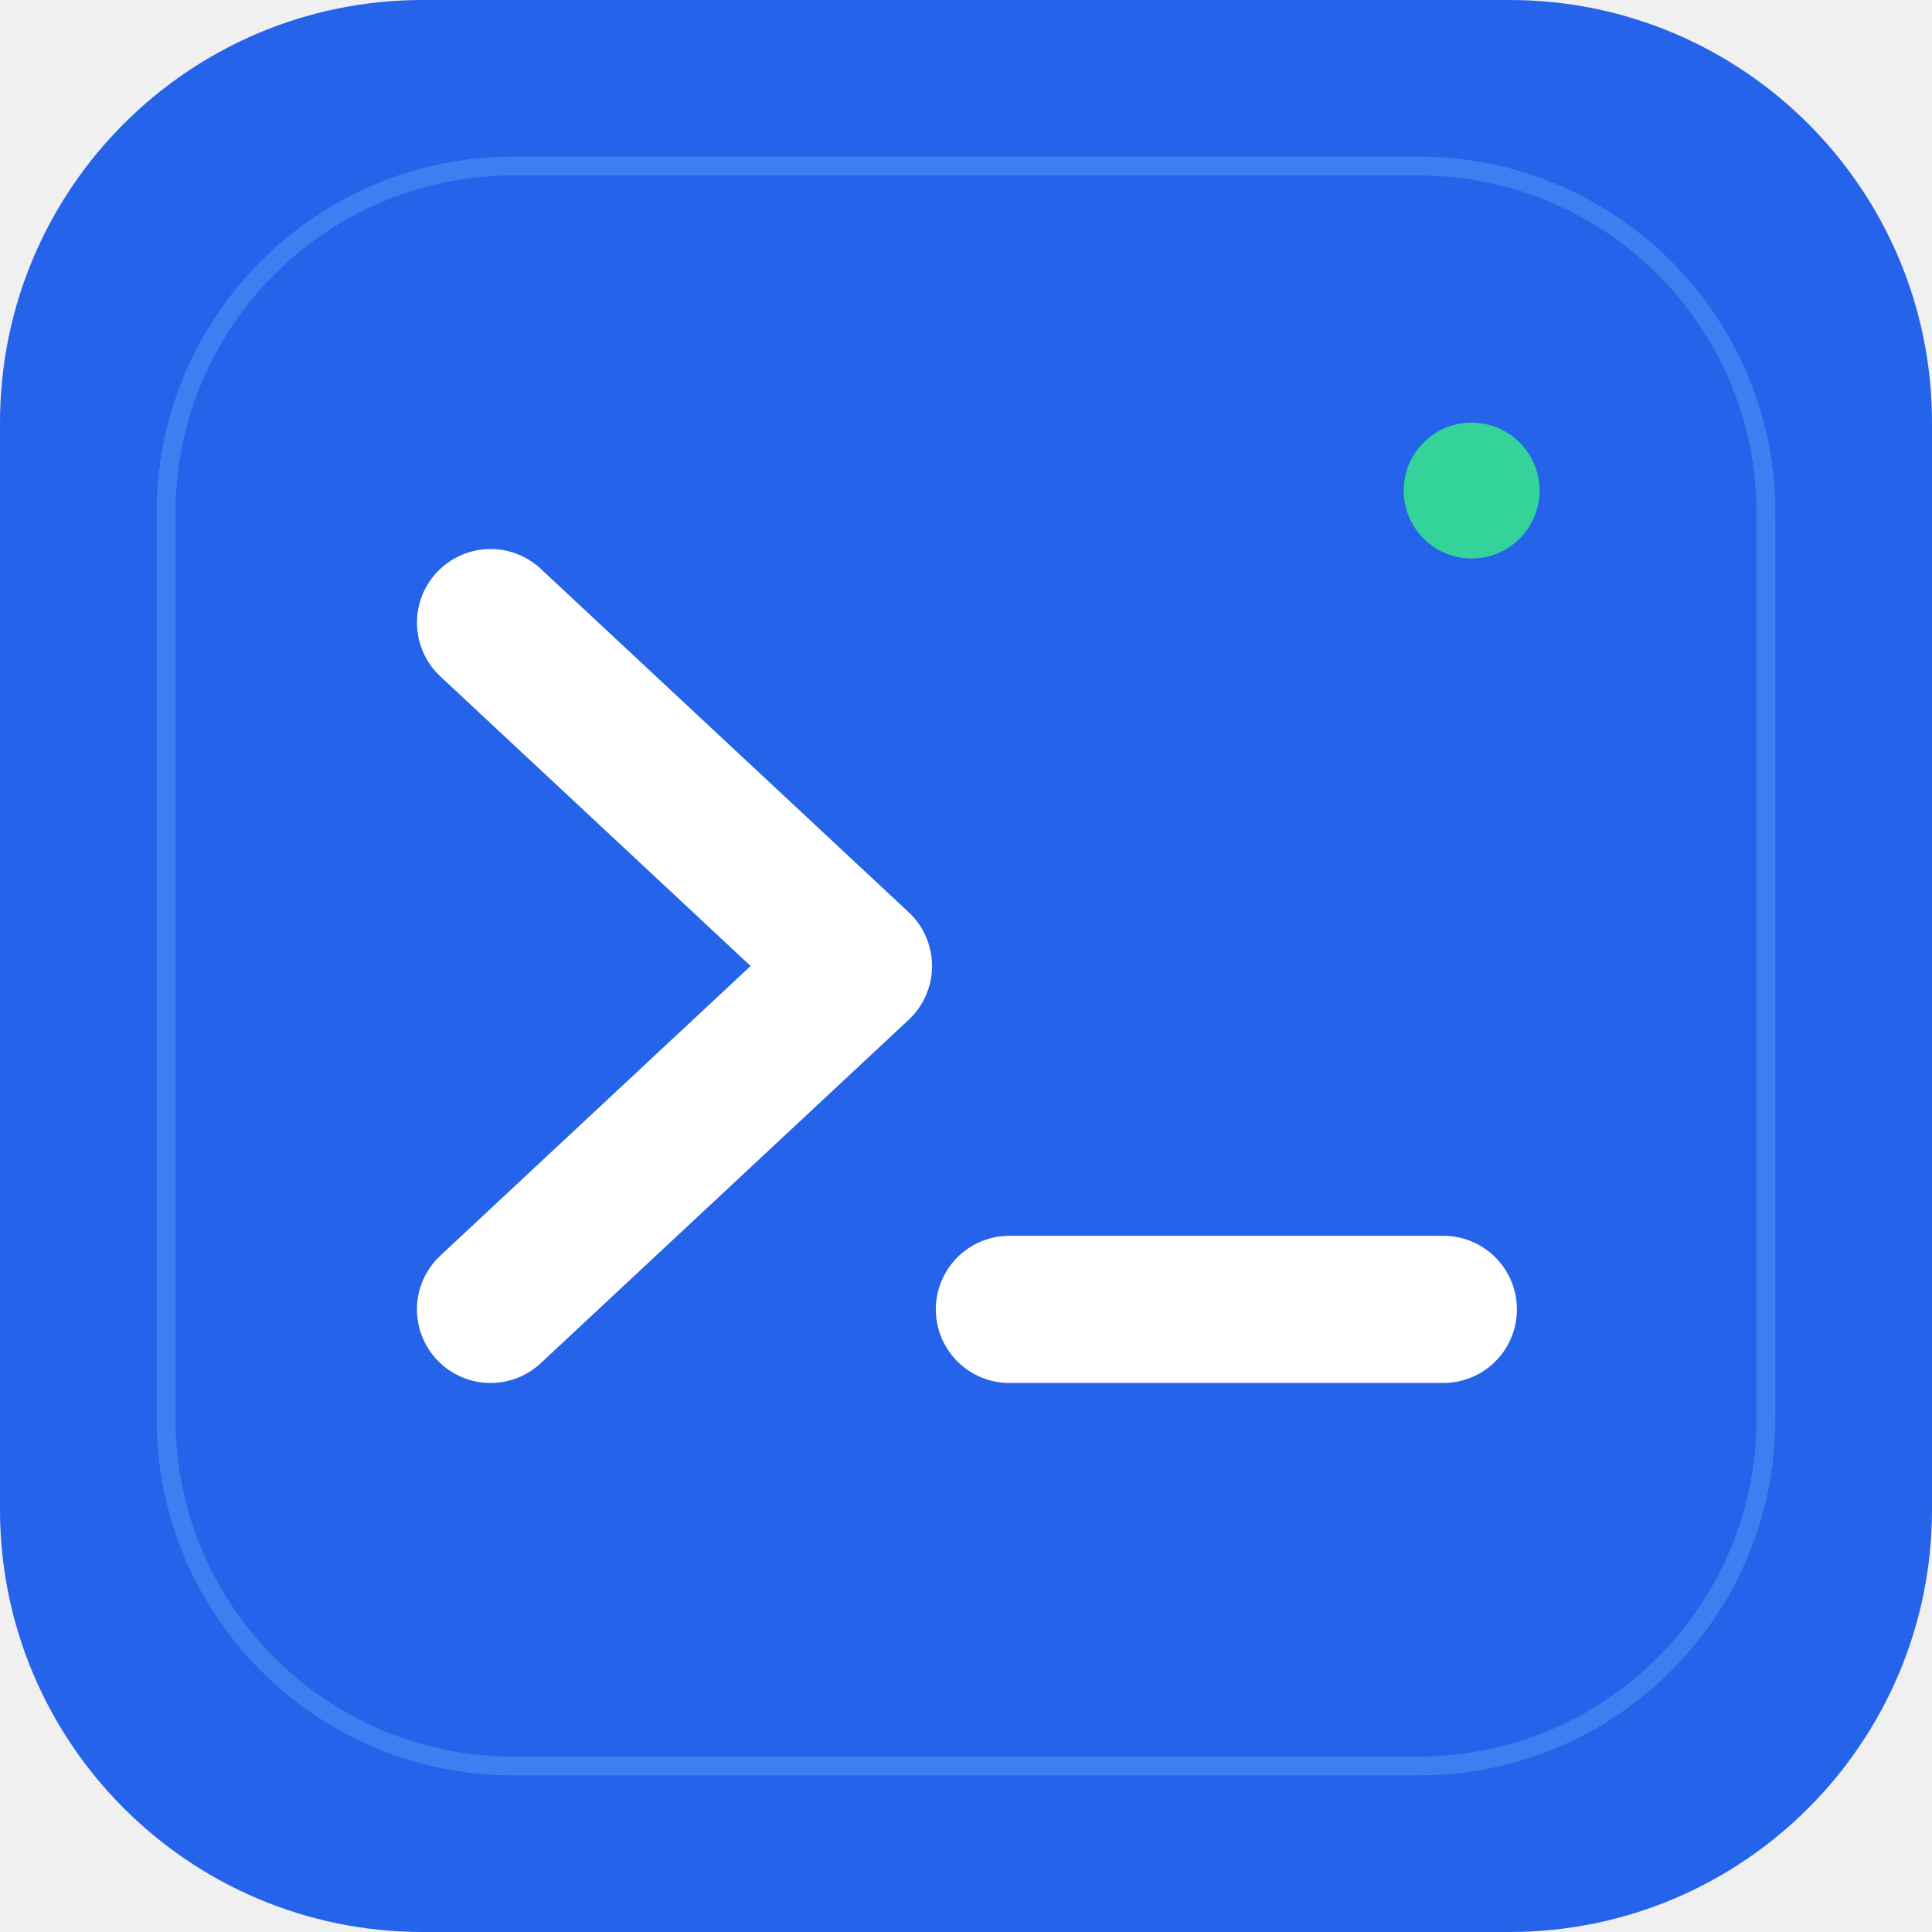
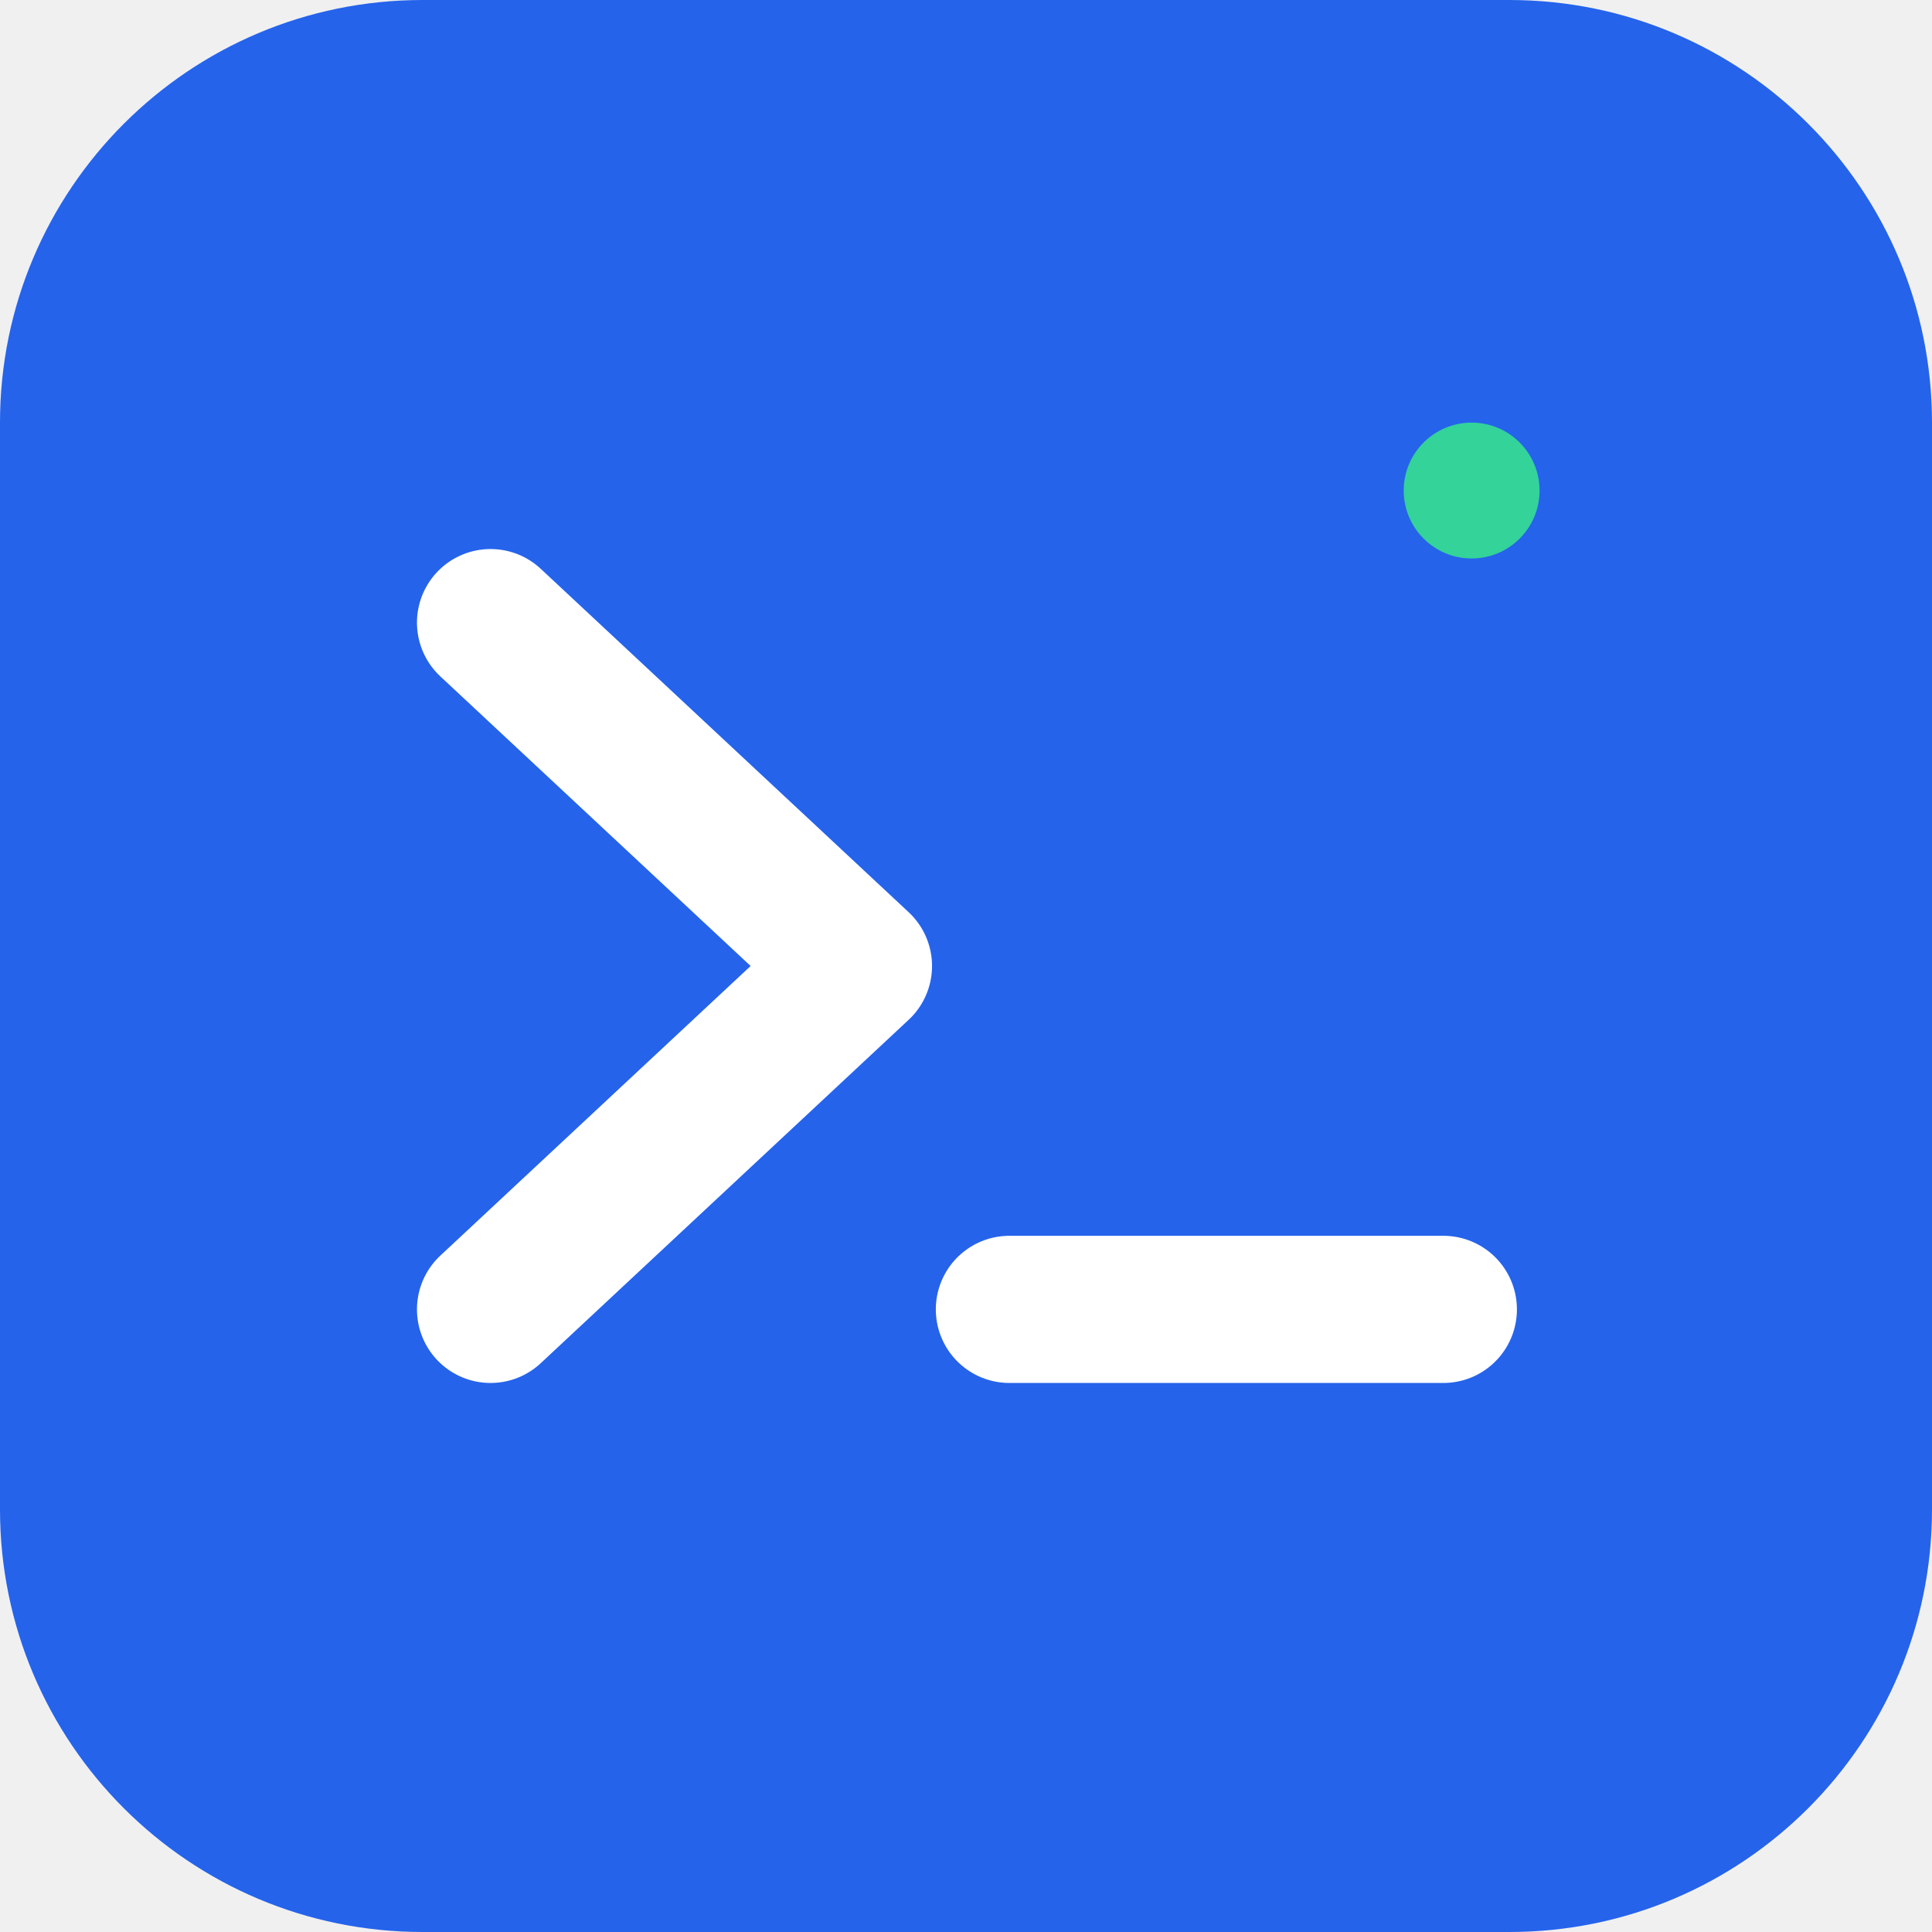
<svg xmlns="http://www.w3.org/2000/svg" viewBox="0 0 1024 1024" role="img" aria-labelledby="title desc">
  <rect width="1024" height="1024" rx="224" fill="#2563EB" />
-   <rect x="88" y="88" width="848" height="848" rx="184" fill="none" stroke="#60A5FA" stroke-width="10" opacity="0.42" />
  <path d="M260 330 455 512 260 694" fill="none" stroke="#FFFFFF" stroke-width="78" stroke-linecap="round" stroke-linejoin="round" />
  <path d="M535 694h230" fill="none" stroke="#FFFFFF" stroke-width="78" stroke-linecap="round" />
  <circle cx="780" cy="260" r="36" fill="#34D399" />
</svg>
